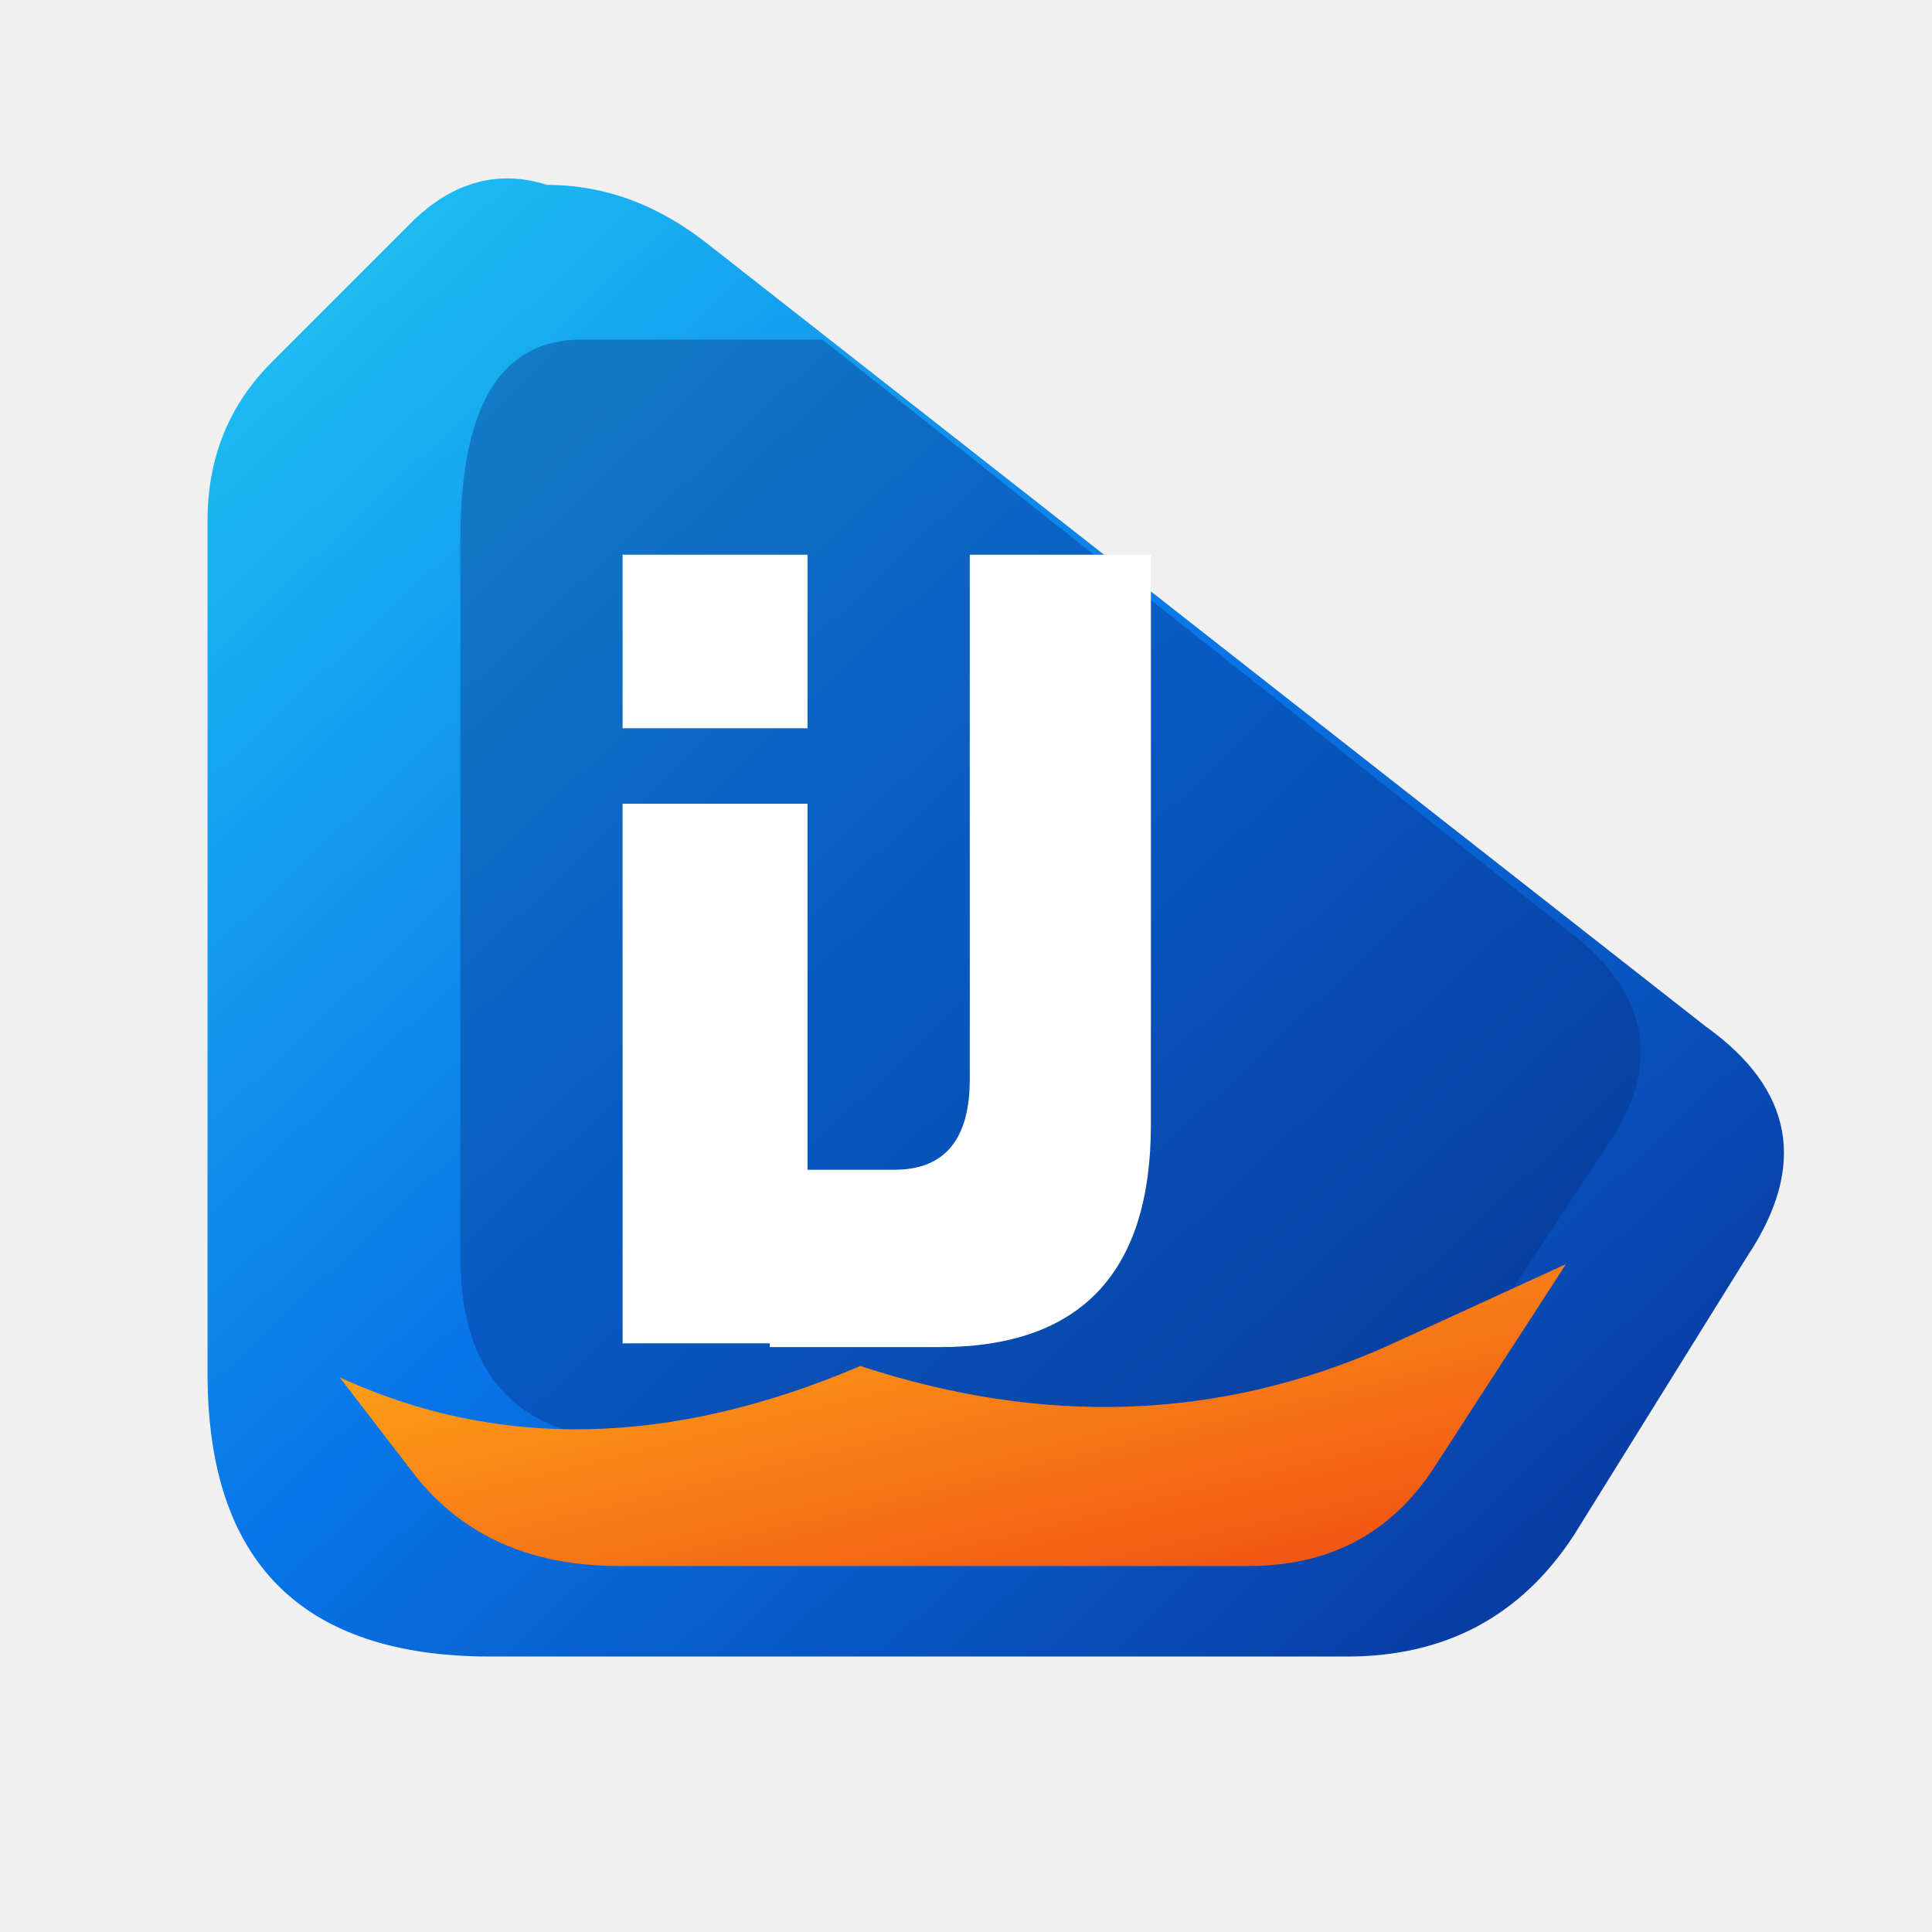
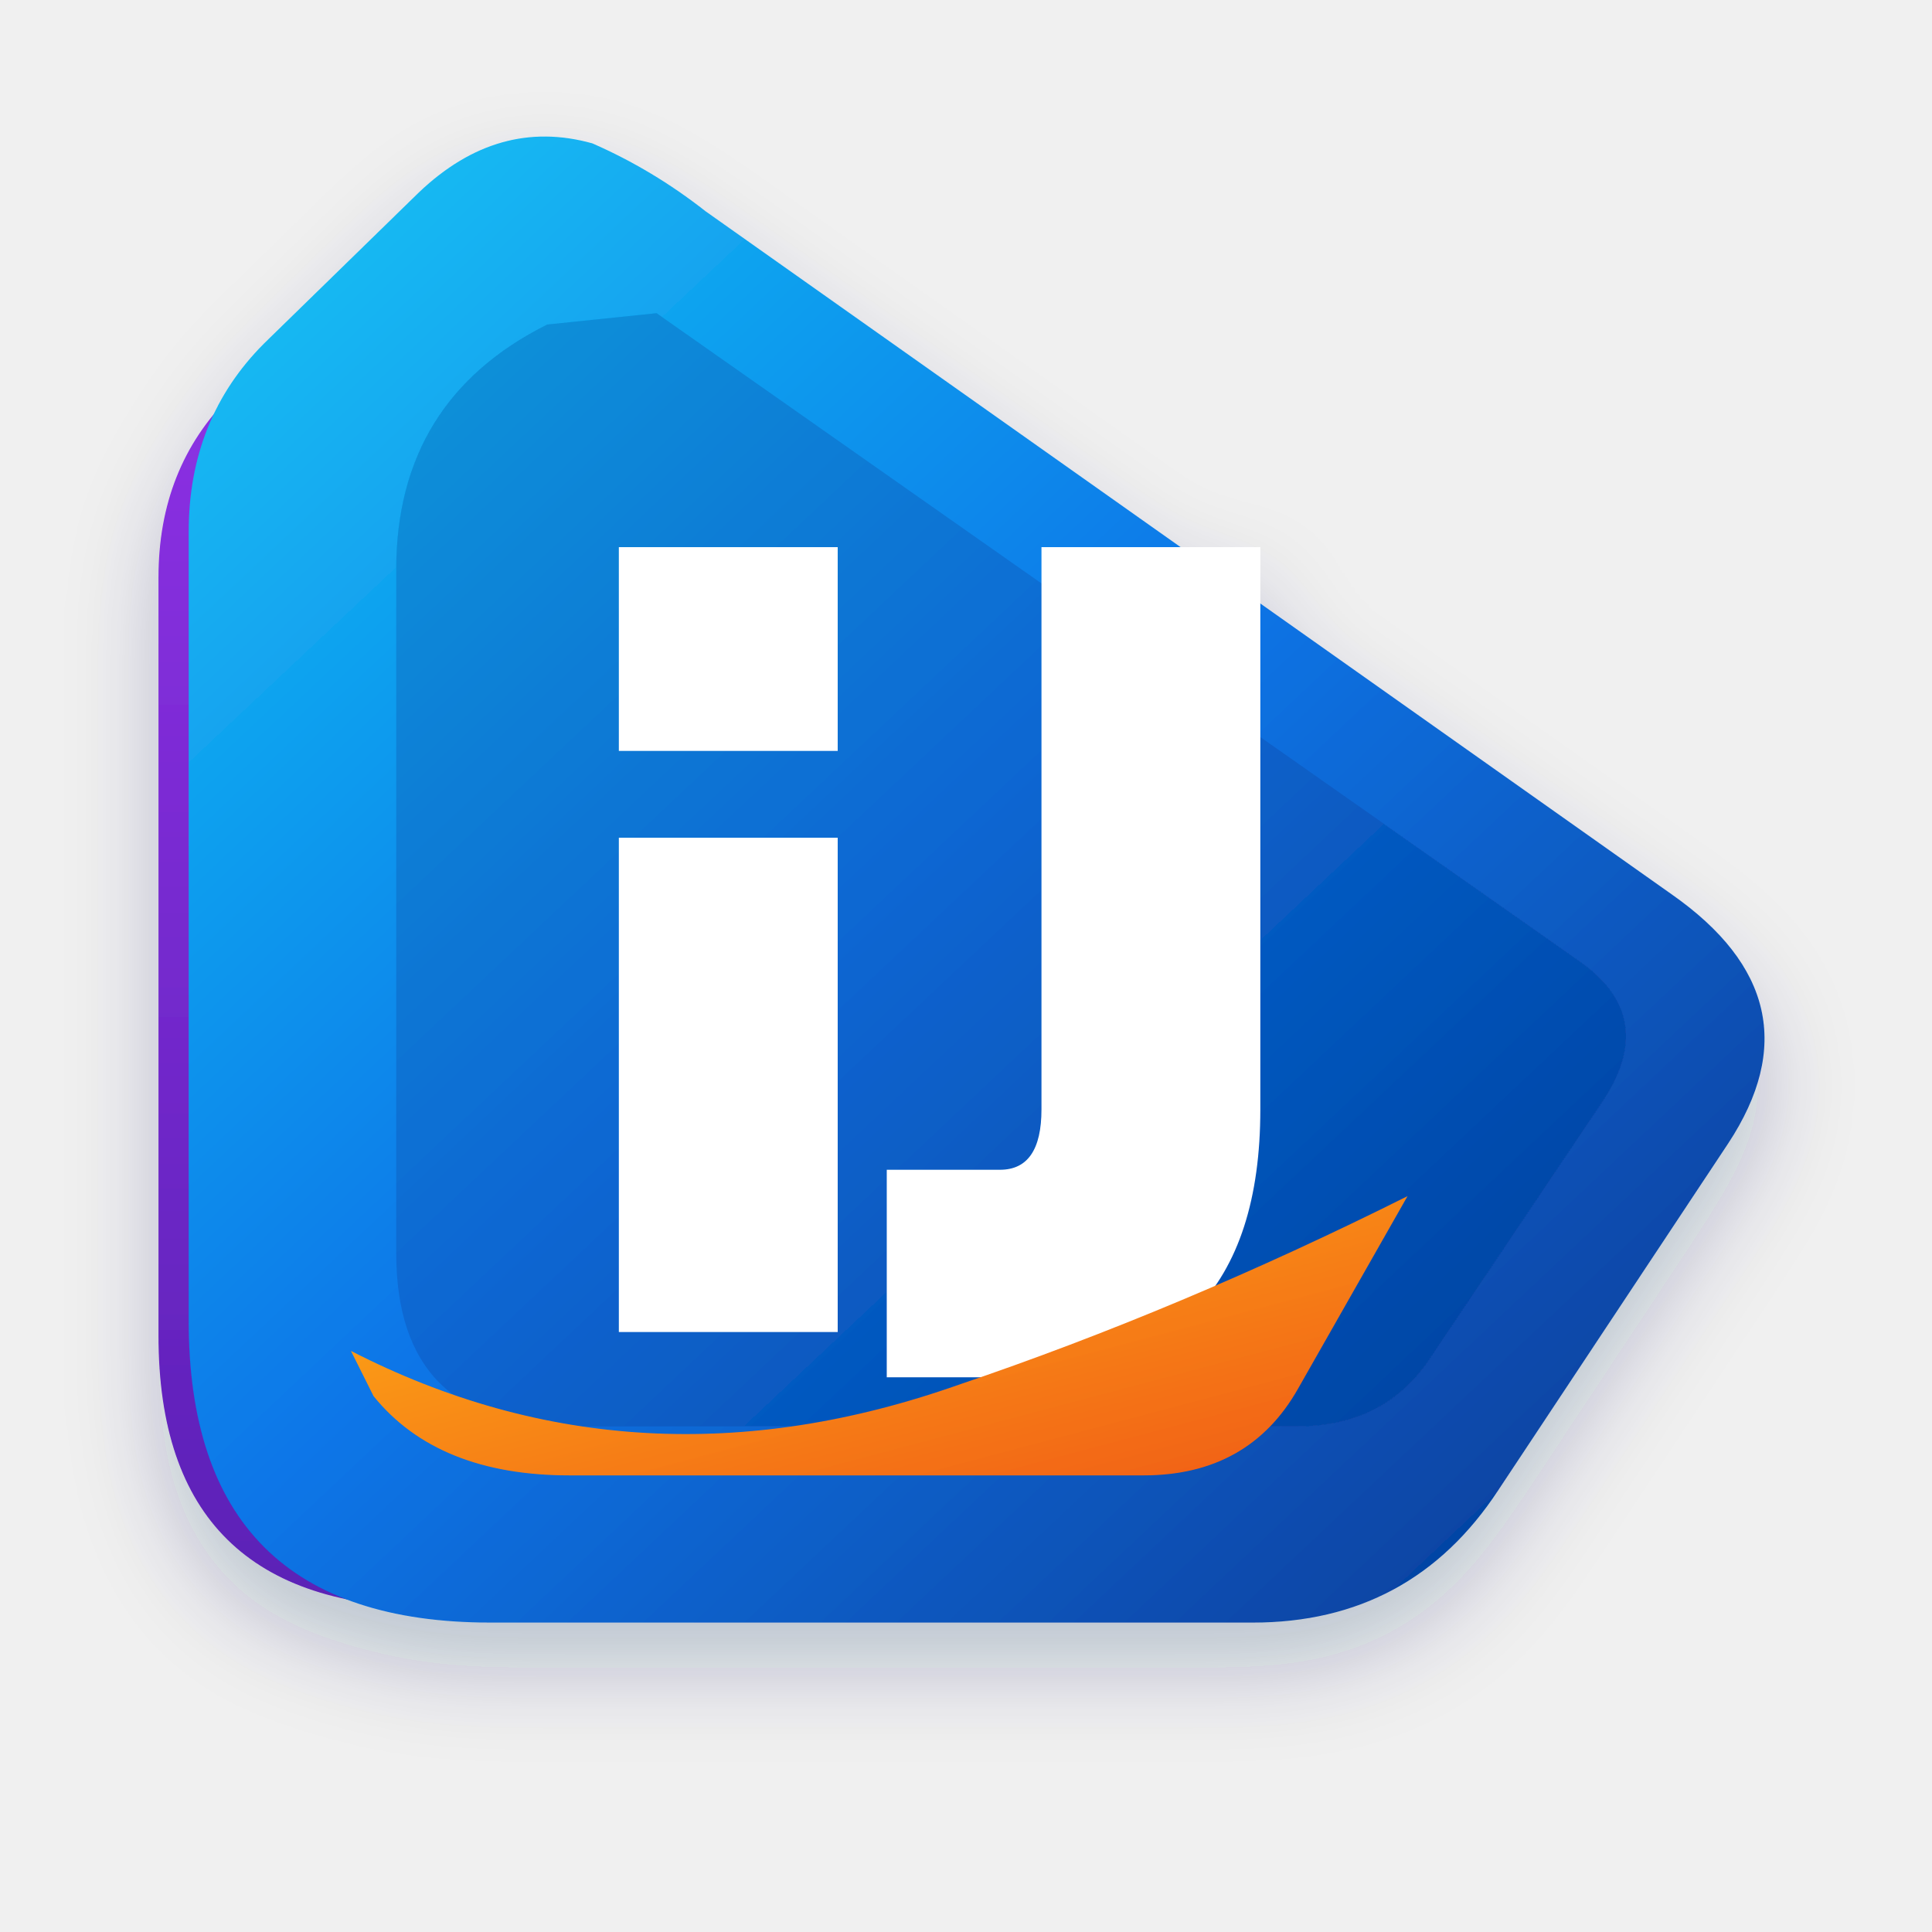
<svg xmlns="http://www.w3.org/2000/svg" viewBox="0 0 512 512" role="img" aria-labelledby="title">
  <defs>
-     <linearGradient id="blue" x1="0" y1="0" x2="1" y2="1">
-       <stop stop-color="#20c8f5" />
-       <stop offset=".48" stop-color="#0875e8" />
-       <stop offset="1" stop-color="#082e91" />
+     <linearGradient id="main" x1="0" y1="0" x2="1" y2="1">
+       <stop stop-color="#19c8f5" />
+       <stop offset=".48" stop-color="#0876e8" />
+       <stop offset="1" stop-color="#06358f" />
    </linearGradient>
-     <linearGradient id="purple" x1="0" y1="0" x2="0" y2="1">
-       <stop stop-color="#7c3aed" />
-       <stop offset="1" stop-color="#4c1d95" />
+     <linearGradient id="side" x1="0" y1="0" x2="0" y2="1">
+       <stop stop-color="#9333ea" />
+       <stop offset="1" stop-color="#5b21b6" />
    </linearGradient>
-     <linearGradient id="orange" x1="0" y1="0" x2="1" y2="1">
+     <linearGradient id="warm" x1="0" y1="0" x2="1" y2="1">
      <stop stop-color="#ffb21a" />
-       <stop offset="1" stop-color="#f04a12" />
+       <stop offset="1" stop-color="#f05a18" />
    </linearGradient>
+     <filter id="shadow" x="-20%" y="-20%" width="140%" height="150%">
+       <feDropShadow dx="0" dy="12" stdDeviation="12" flood-color="#08265f" flood-opacity=".22" />
+     </filter>
  </defs>
-   <path d="M118 82Q70 93 69 151v218q0 63 64 63h231q-25 0-40-23L113 153q-25-37 5-71Z" fill="url(#purple)" />
-   <path d="M145 49Q126 43 110 58L72 96q-17 17-17 42v226q0 75 75 75h227q39 0 60-32L463 333q24-36-11-61L188 65q-20-16-43-16Z" fill="url(#blue)" />
-   <path d="M154 90h64l198 157q31 24 11 55l-37 56q-16 24-46 24H171q-49 0-49-49V143q0-53 32-53Z" fill="#082d83" opacity=".38" />
-   <path d="M165 147h49v46h-49zM165 213h49v143h-49z" fill="#fff" />
-   <path d="M257 147h48v151q0 59-56 59h-45v-47h33q20 0 20-24Z" fill="#fff" />
-   <path d="M228 362q73 24 139-5l48-22-35 54q-17 26-49 26H164q-35 0-54-24l-20-26q63 29 138-3Z" fill="url(#orange)" />
+   <g filter="url(#shadow)">
+     <path d="M144 52Q119 47 99 67L61 105Q42 124 42 153V354Q42 426 115 426H328Q365 426 386 396L452 304Q478 268 438 239L178 69Q162 58 144 52Z" fill="url(#side)" />
+     <path d="M157 38Q132 31 111 51L70 91Q50 111 50 141V350Q50 430 130 430H332Q374 430 397 395L458 303Q483 265 443 237L187 56Q173 45 157 38Z" fill="url(#main)" />
+     <path d="M174 83 419 255Q440 270 424 293L379 360Q367 378 344 378H151Q105 378 105 332V151Q105 106 145 86Z" fill="#052f85" opacity=".22" />
+     <path d="M164 145H222V199H164Z" fill="#fff" />
+     <path d="M164 222H222V353H164Z" fill="#fff" />
+     <path d="M276 145H334V294Q334 365 265 365H235V310H265Q276 310 276 294Z" fill="#fff" />
+     <path d="M93 358Q169 397 254 367Q313 347 373 317L344 368Q331 391 303 391H151Q116 391 99 370Z" fill="url(#warm)" />
+   </g>
</svg>
